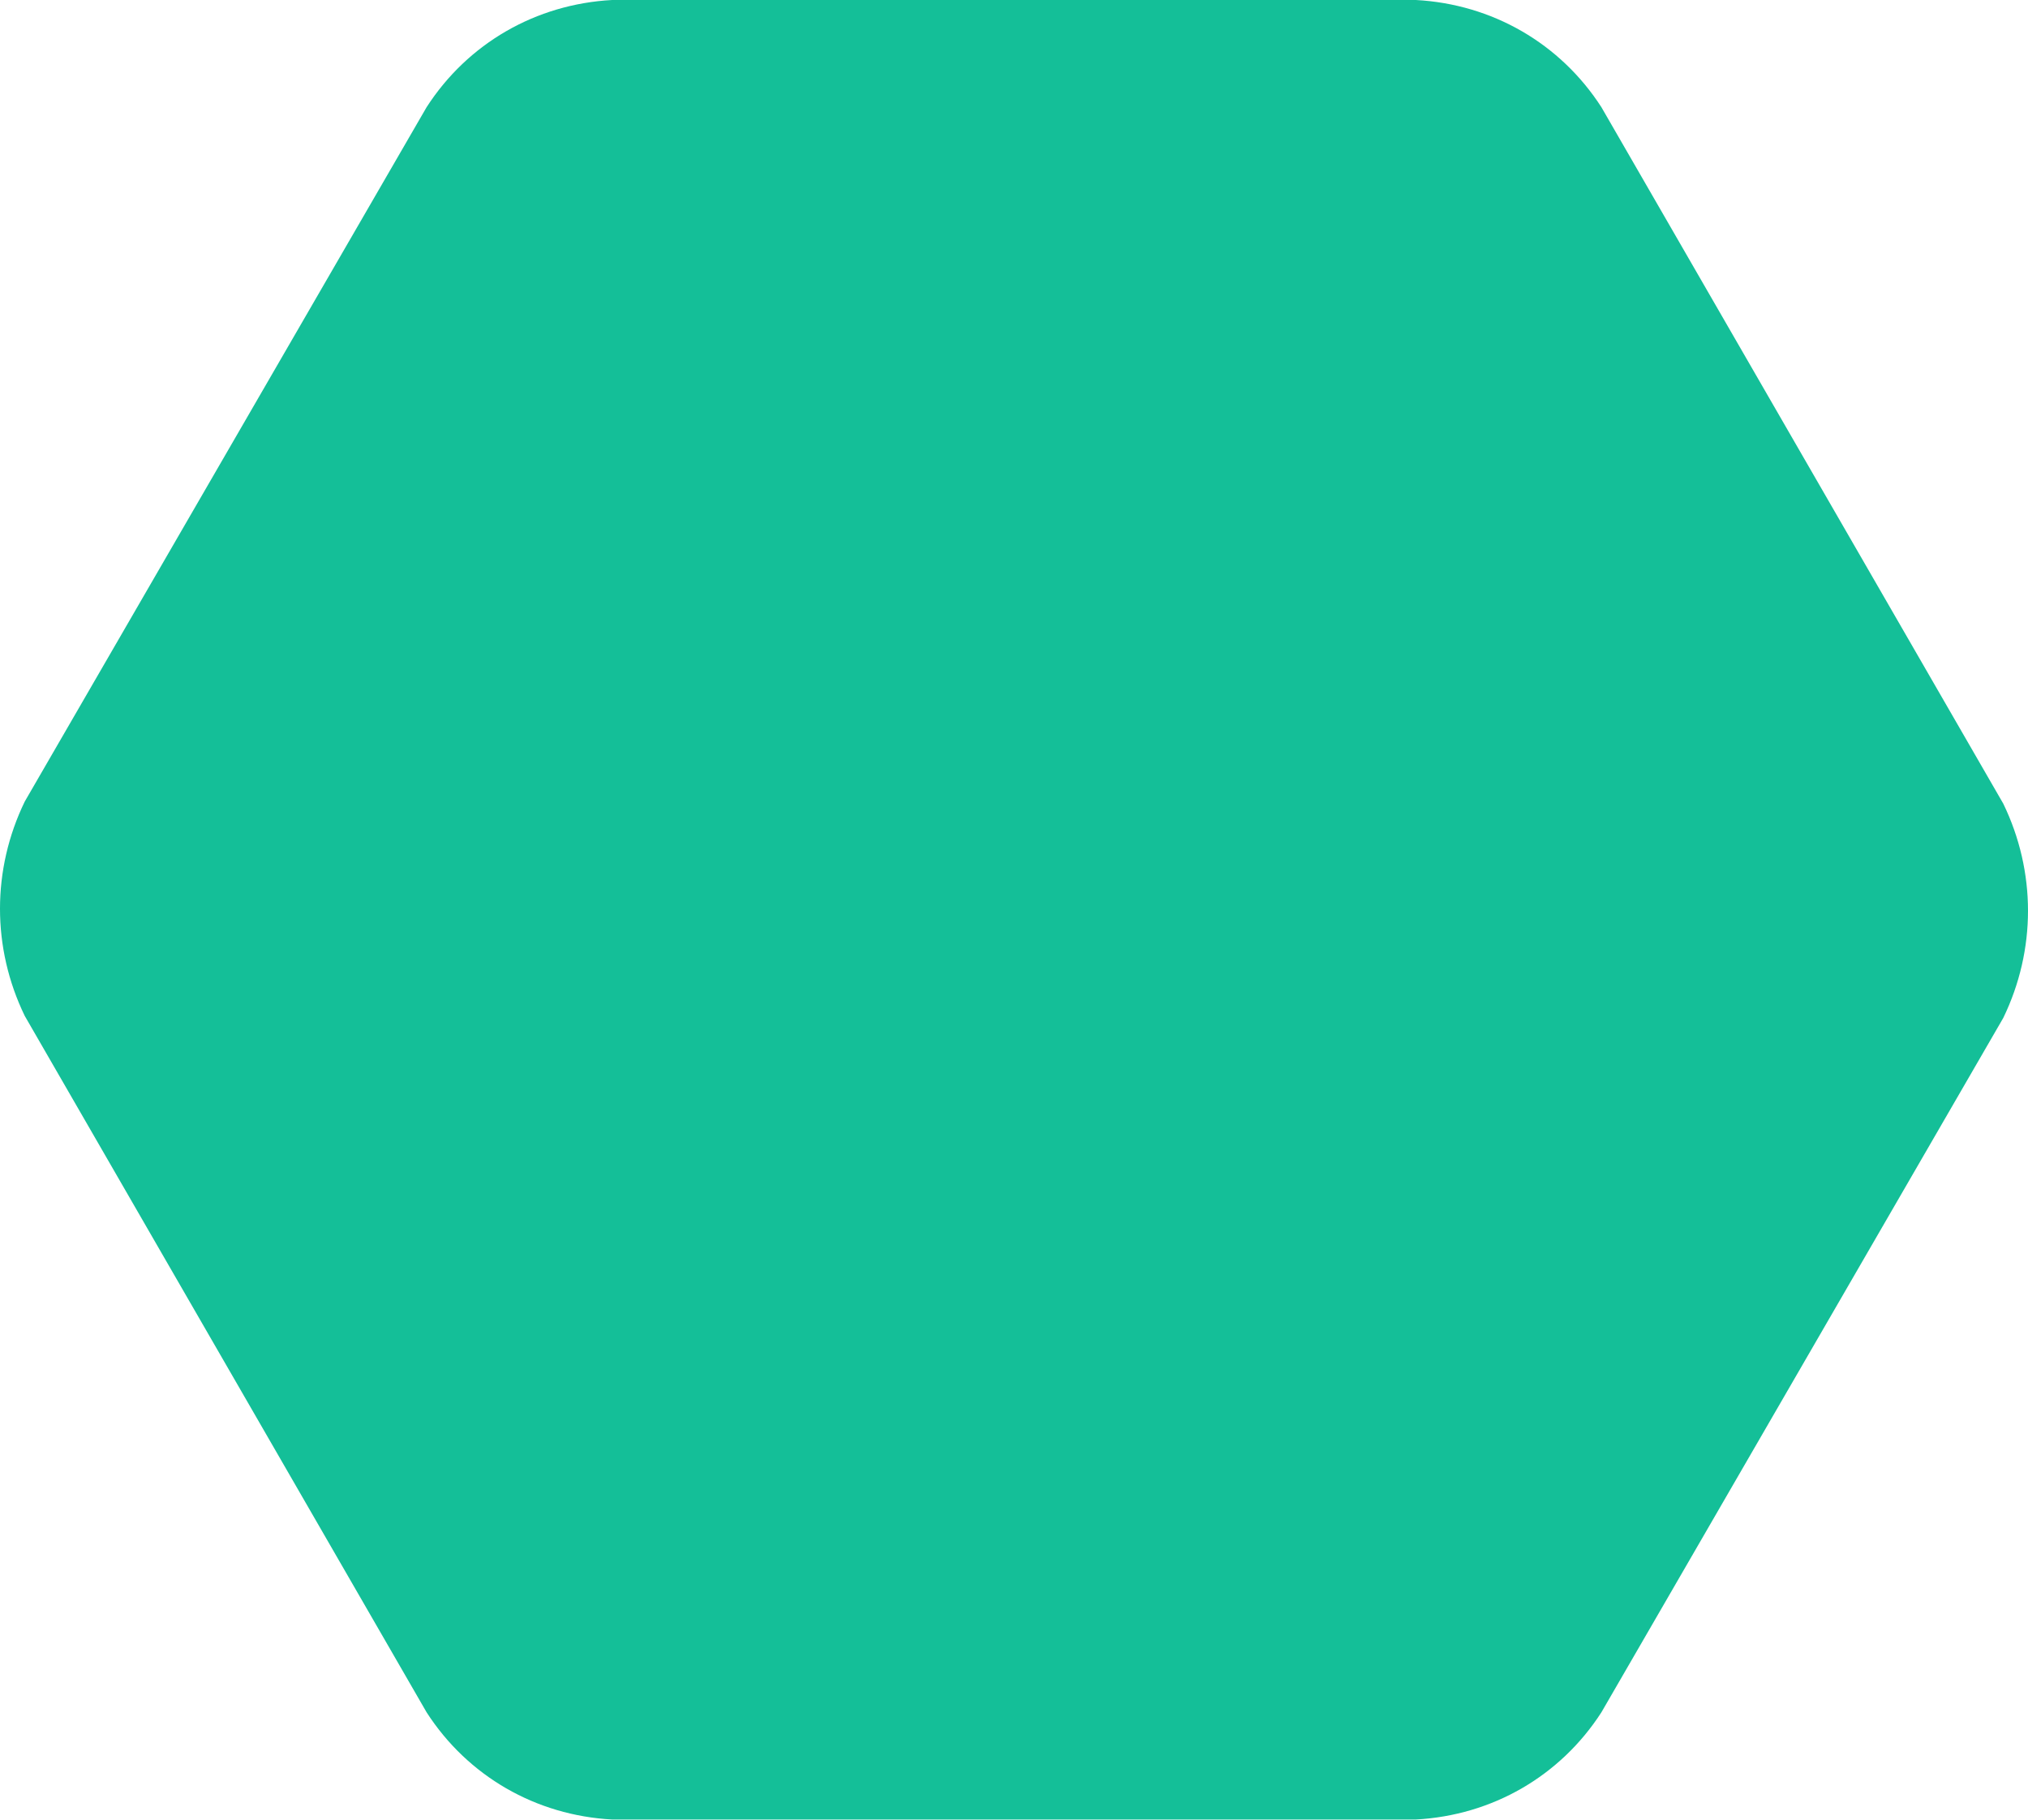
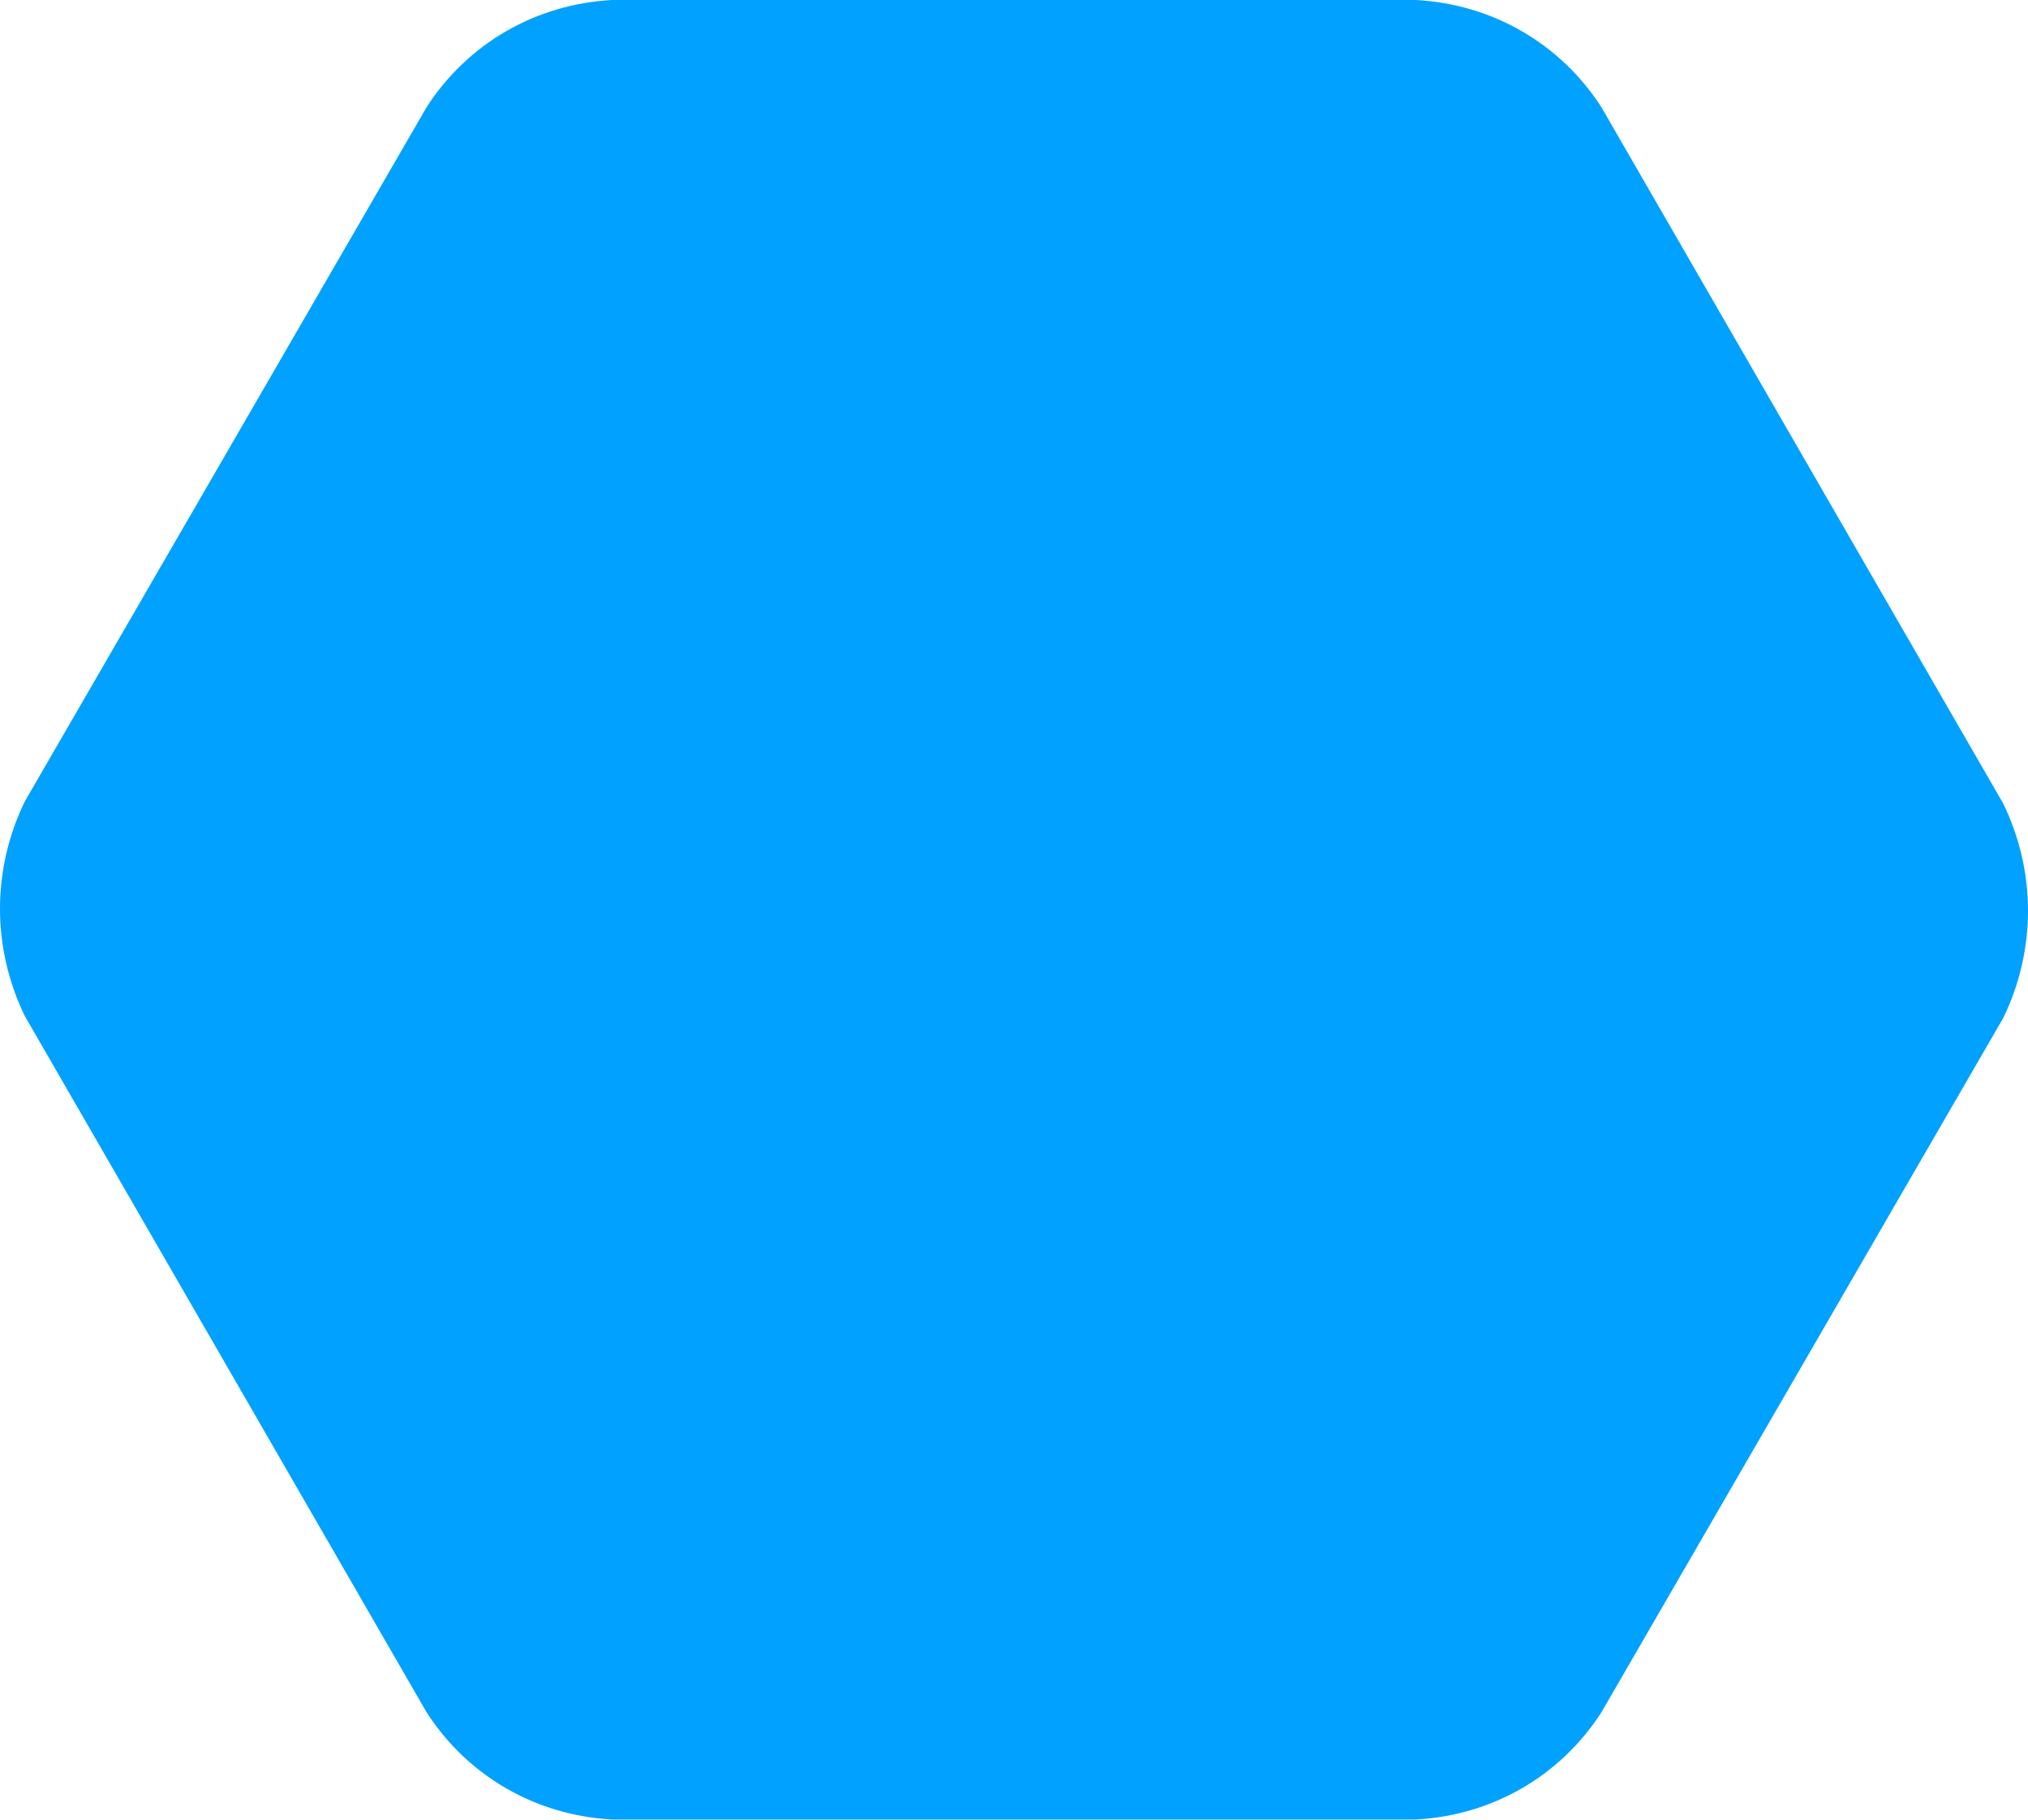
<svg xmlns="http://www.w3.org/2000/svg" version="1.1" id="Layer_1" x="0px" y="0px" viewBox="0 0 98.4 88.3" style="enable-background:new 0 0 98.4 88.3;" xml:space="preserve">
  <style type="text/css">
- 	.st0{fill:#14BF98;}
+ 	.st0{fill:#00a1ff;}
</style>
  <path class="st0" d="M1.2,49.3c-1.6-3.3-1.6-7.1,0-10.4L20.7,5.2c2-3.1,5.3-5,9-5.2h39c3.7,0.2,7,2.1,9,5.2L97.2,39  c1.6,3.3,1.6,7.1,0,10.4L77.7,83.1c-2,3.1-5.3,5-9,5.2h-39c-3.7-0.2-7-2.1-9-5.2L1.2,49.3z" />
</svg>
